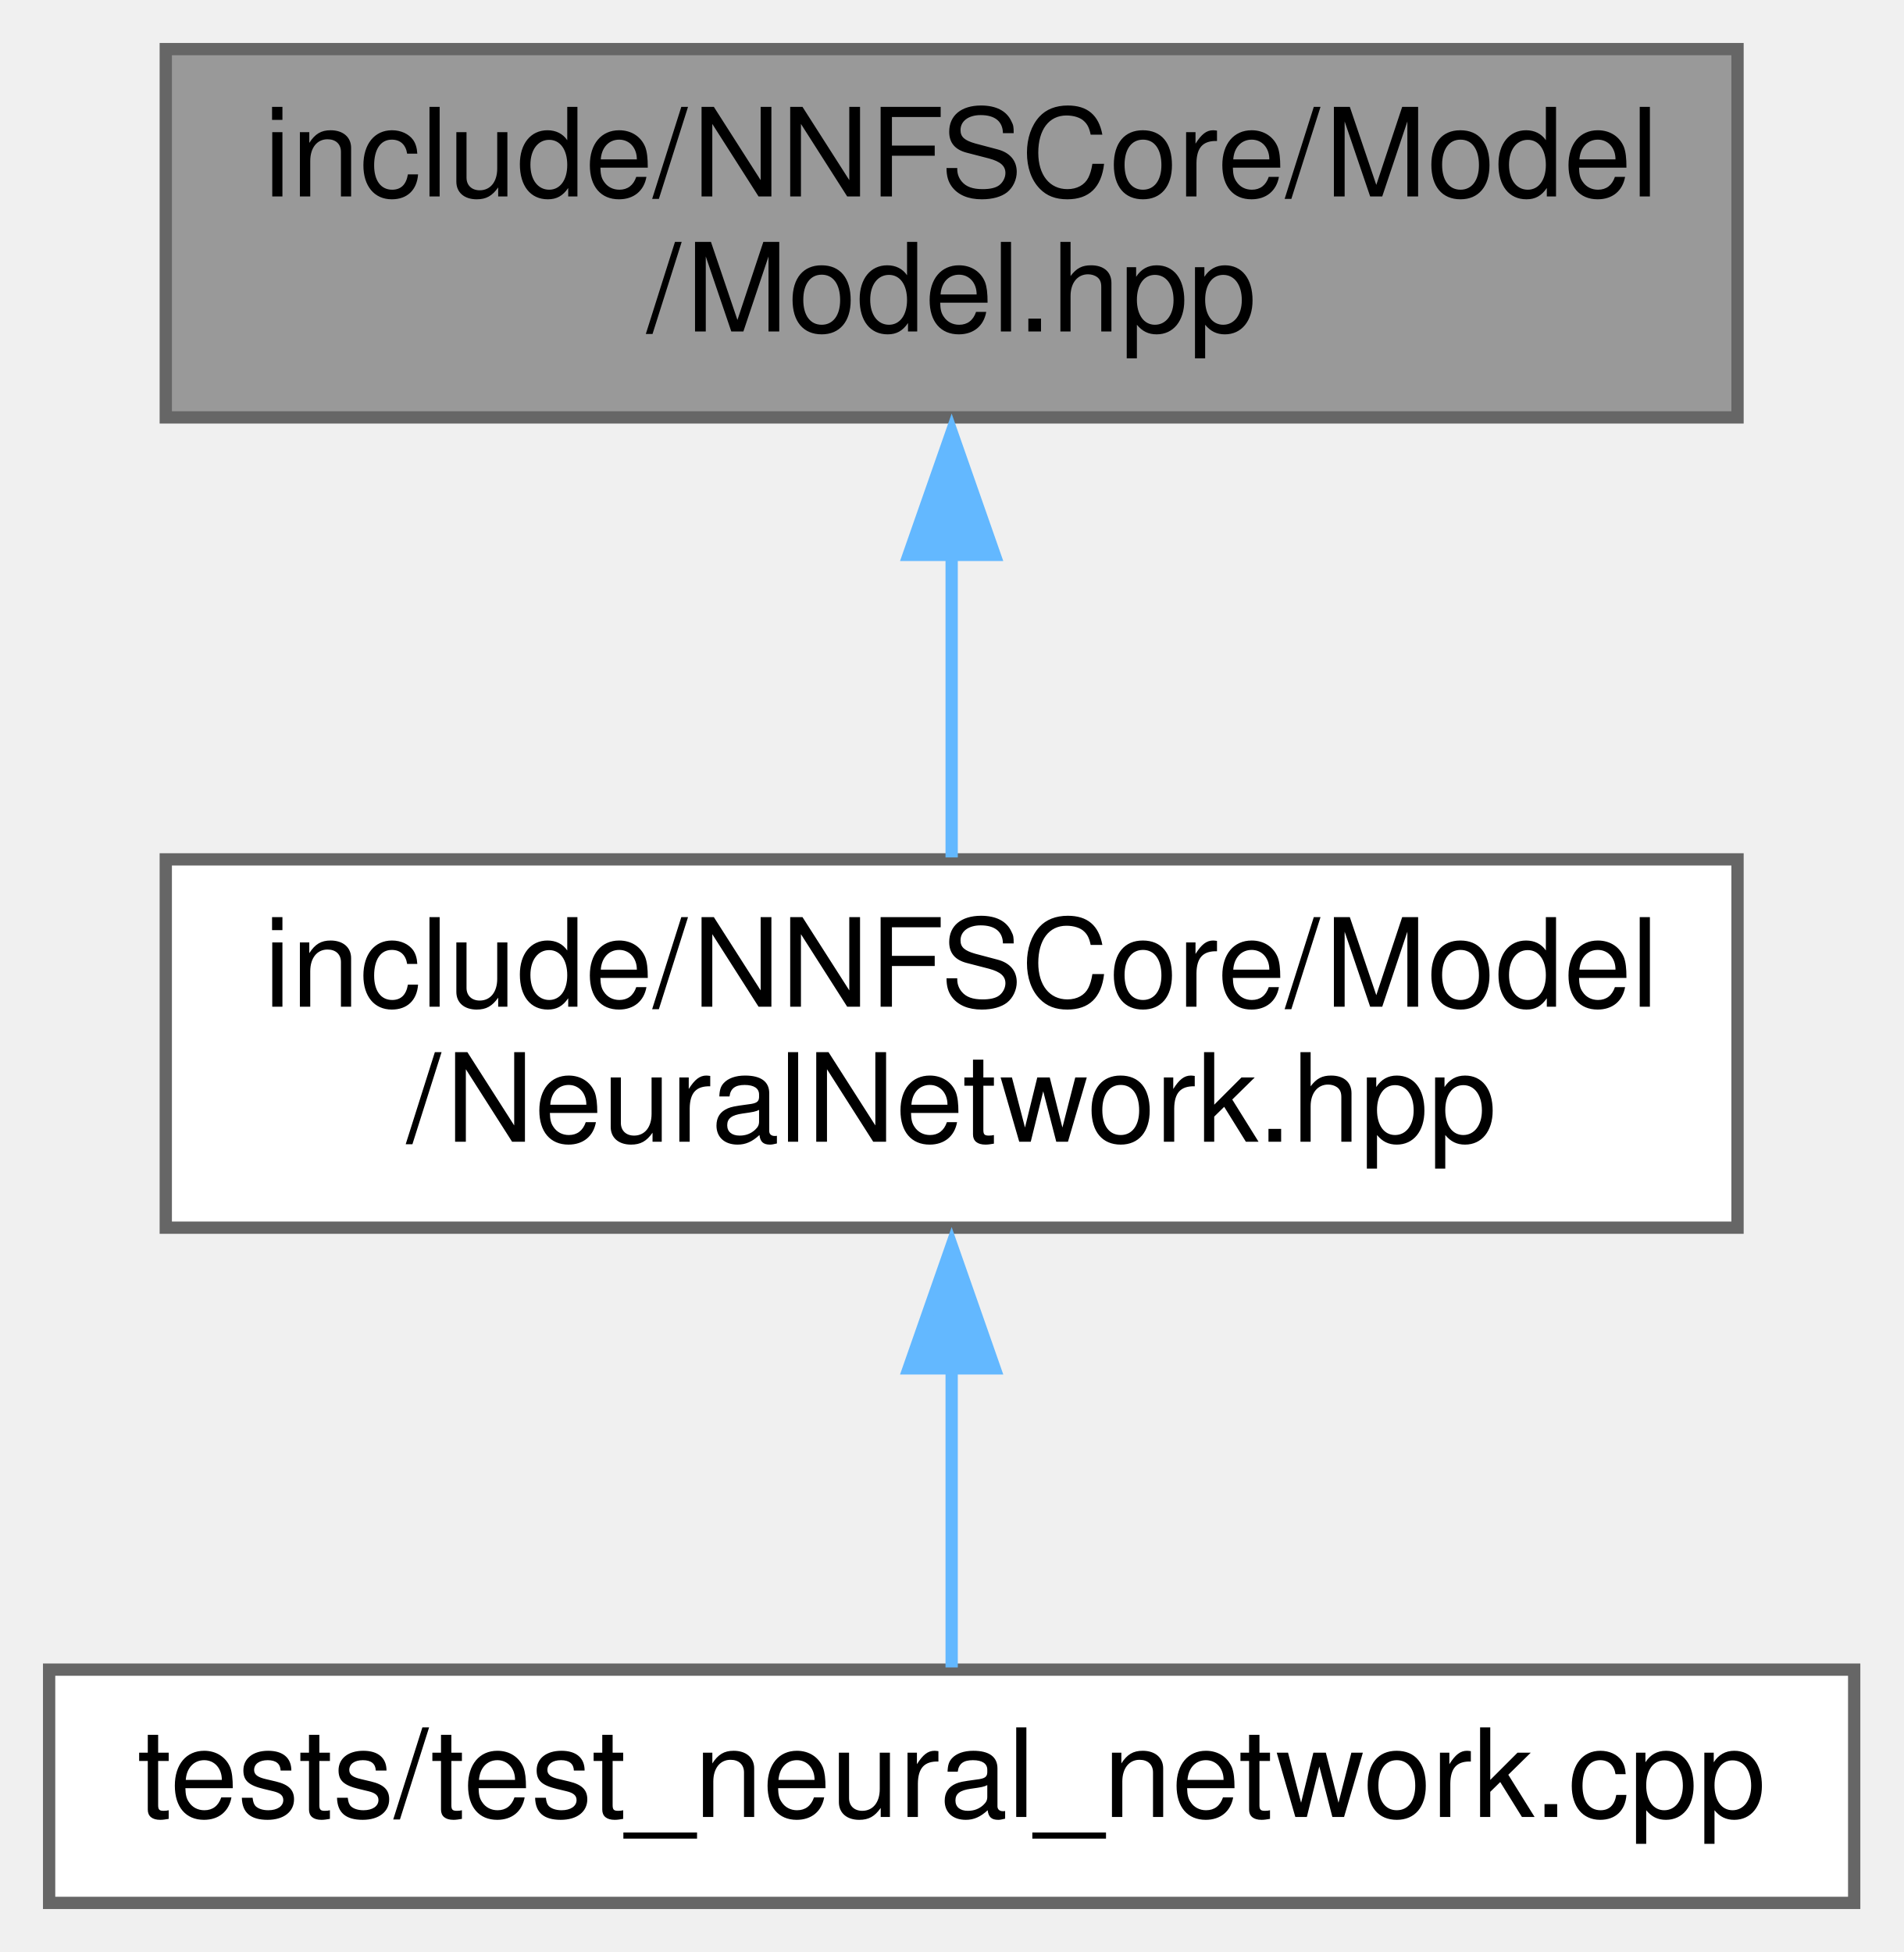
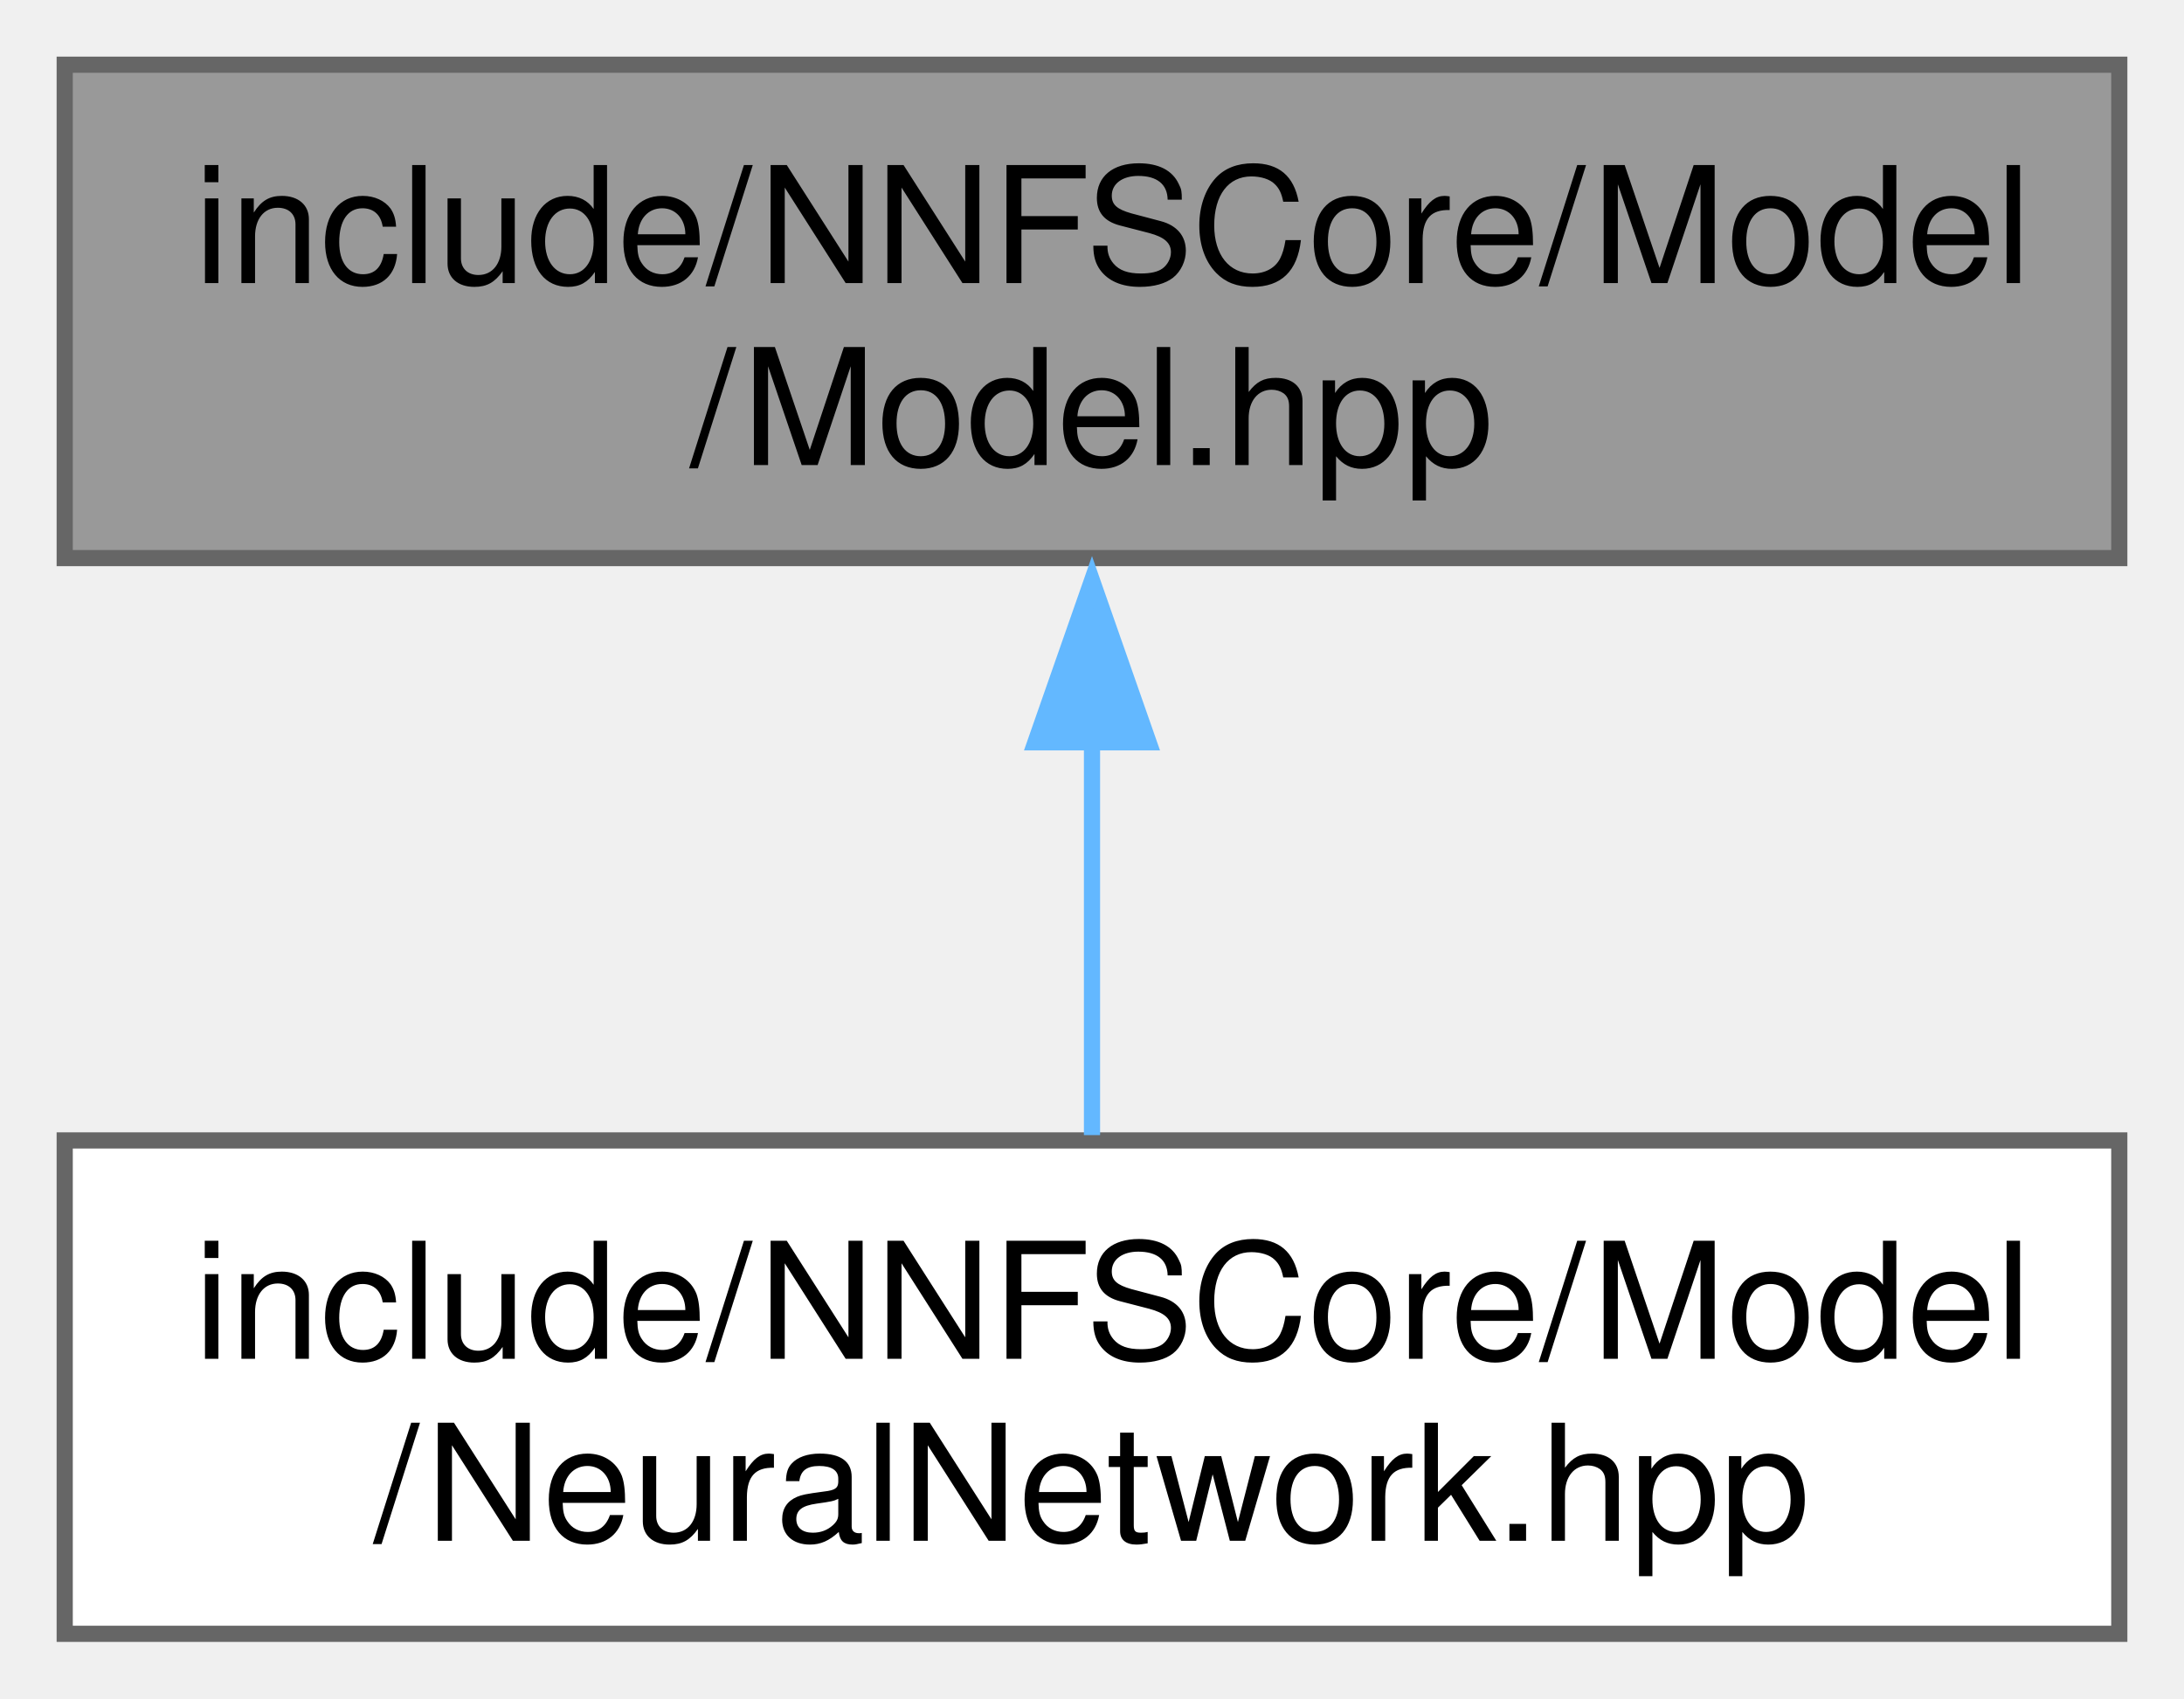
- <svg xmlns="http://www.w3.org/2000/svg" xmlns:xlink="http://www.w3.org/1999/xlink" width="155pt" height="159pt" viewBox="0.00 0.00 155.00 159.00">
-   <g id="graph0" class="graph" transform="scale(1 1) rotate(0) translate(4 155)">
+ <svg xmlns="http://www.w3.org/2000/svg" xmlns:xlink="http://www.w3.org/1999/xlink" width="135pt" height="105pt" viewBox="0.00 0.00 135.00 105.00">
+   <g id="graph0" class="graph" transform="scale(1 1) rotate(0) translate(4 101)">
    <g id="node1" class="node">
      <g id="a_node1">
        <a xlink:title=" ">
-           <polygon fill="#999999" stroke="#666666" points="137.5,-151 9.5,-151 9.5,-121 137.5,-121 137.5,-151" />
-           <text text-anchor="start" x="17.5" y="-139" font-family="Helvetica,sans-Serif" font-size="10.00">include/NNFSCore/Model</text>
-           <text text-anchor="middle" x="73.5" y="-128" font-family="Helvetica,sans-Serif" font-size="10.00">/Model.hpp</text>
+           <polygon fill="#999999" stroke="#666666" points="127,-97 0,-97 0,-66.5 127,-66.5 127,-97" />
+           <text text-anchor="start" x="8" y="-83.5" font-family="Helvetica,sans-Serif" font-size="10.00">include/NNFSCore/Model</text>
+           <text text-anchor="middle" x="63.5" y="-72.25" font-family="Helvetica,sans-Serif" font-size="10.00">/Model.hpp</text>
        </a>
      </g>
    </g>
    <g id="node2" class="node">
      <g id="a_node2">
        <a xlink:href="_neural_network_8hpp.html" target="_top" xlink:title=" ">
-           <polygon fill="white" stroke="#666666" points="137.5,-85 9.5,-85 9.5,-55 137.5,-55 137.5,-85" />
-           <text text-anchor="start" x="17.5" y="-73" font-family="Helvetica,sans-Serif" font-size="10.00">include/NNFSCore/Model</text>
-           <text text-anchor="middle" x="73.5" y="-62" font-family="Helvetica,sans-Serif" font-size="10.00">/NeuralNetwork.hpp</text>
+           <polygon fill="white" stroke="#666666" points="127,-30.5 0,-30.5 0,0 127,0 127,-30.5" />
+           <text text-anchor="start" x="8" y="-17" font-family="Helvetica,sans-Serif" font-size="10.00">include/NNFSCore/Model</text>
+           <text text-anchor="middle" x="63.5" y="-5.75" font-family="Helvetica,sans-Serif" font-size="10.00">/NeuralNetwork.hpp</text>
        </a>
      </g>
    </g>
    <g id="edge1" class="edge">
-       <path fill="none" stroke="#63b8ff" d="M73.5,-109.97C73.5,-101.55 73.5,-92.45 73.5,-85.16" />
-       <polygon fill="#63b8ff" stroke="#63b8ff" points="70,-109.8 73.5,-119.8 77,-109.8 70,-109.8" />
-     </g>
-     <g id="node3" class="node">
-       <g id="a_node3">
-         <a xlink:href="test__neural__network_8cpp.html" target="_top" xlink:title=" ">
-           <polygon fill="white" stroke="#666666" points="147,-19 0,-19 0,0 147,0 147,-19" />
-           <text text-anchor="middle" x="73.5" y="-7" font-family="Helvetica,sans-Serif" font-size="10.00">tests/test_neural_network.cpp</text>
-         </a>
-       </g>
-     </g>
-     <g id="edge2" class="edge">
-       <path fill="none" stroke="#63b8ff" d="M73.5,-43.59C73.5,-34.85 73.5,-25.65 73.5,-19.18" />
-       <polygon fill="#63b8ff" stroke="#63b8ff" points="70,-43.54 73.5,-53.54 77,-43.54 70,-43.54" />
+       <path fill="none" stroke="#63b8ff" d="M63.5,-55.38C63.5,-47.05 63.5,-38.08 63.5,-30.83" />
+       <polygon fill="#63b8ff" stroke="#63b8ff" points="60,-55.11 63.5,-65.11 67,-55.11 60,-55.11" />
    </g>
  </g>
</svg>
